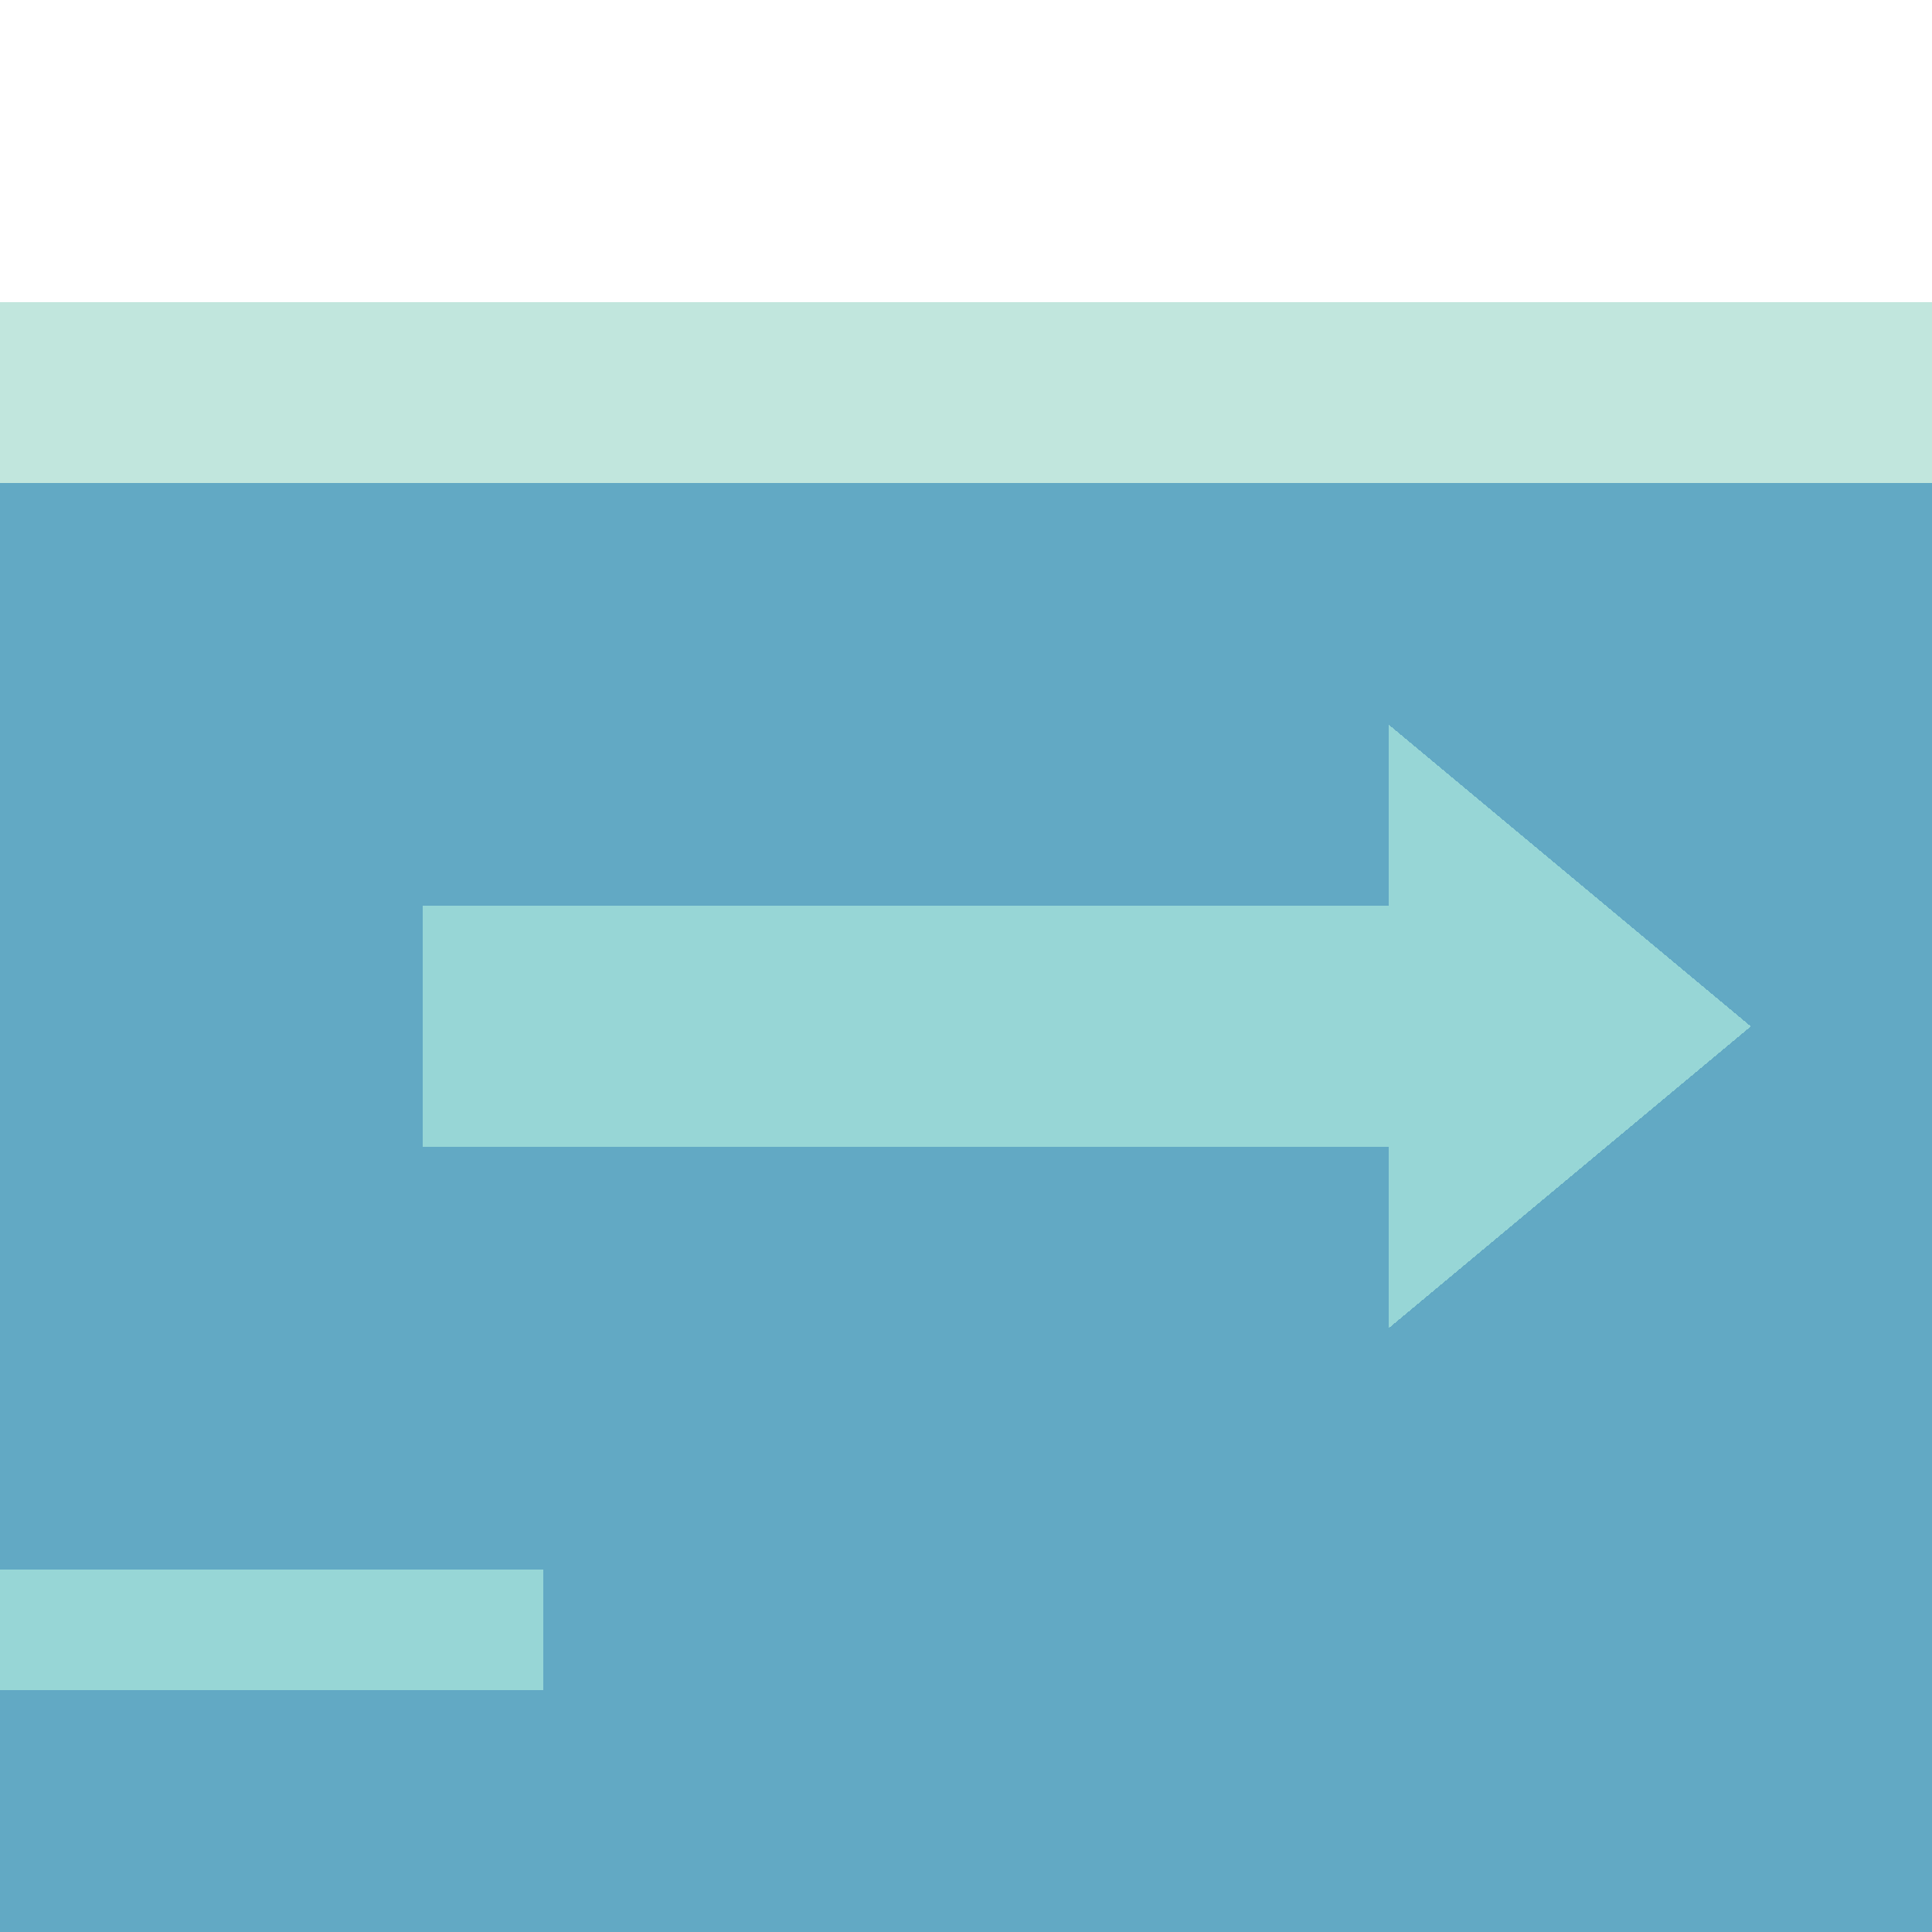
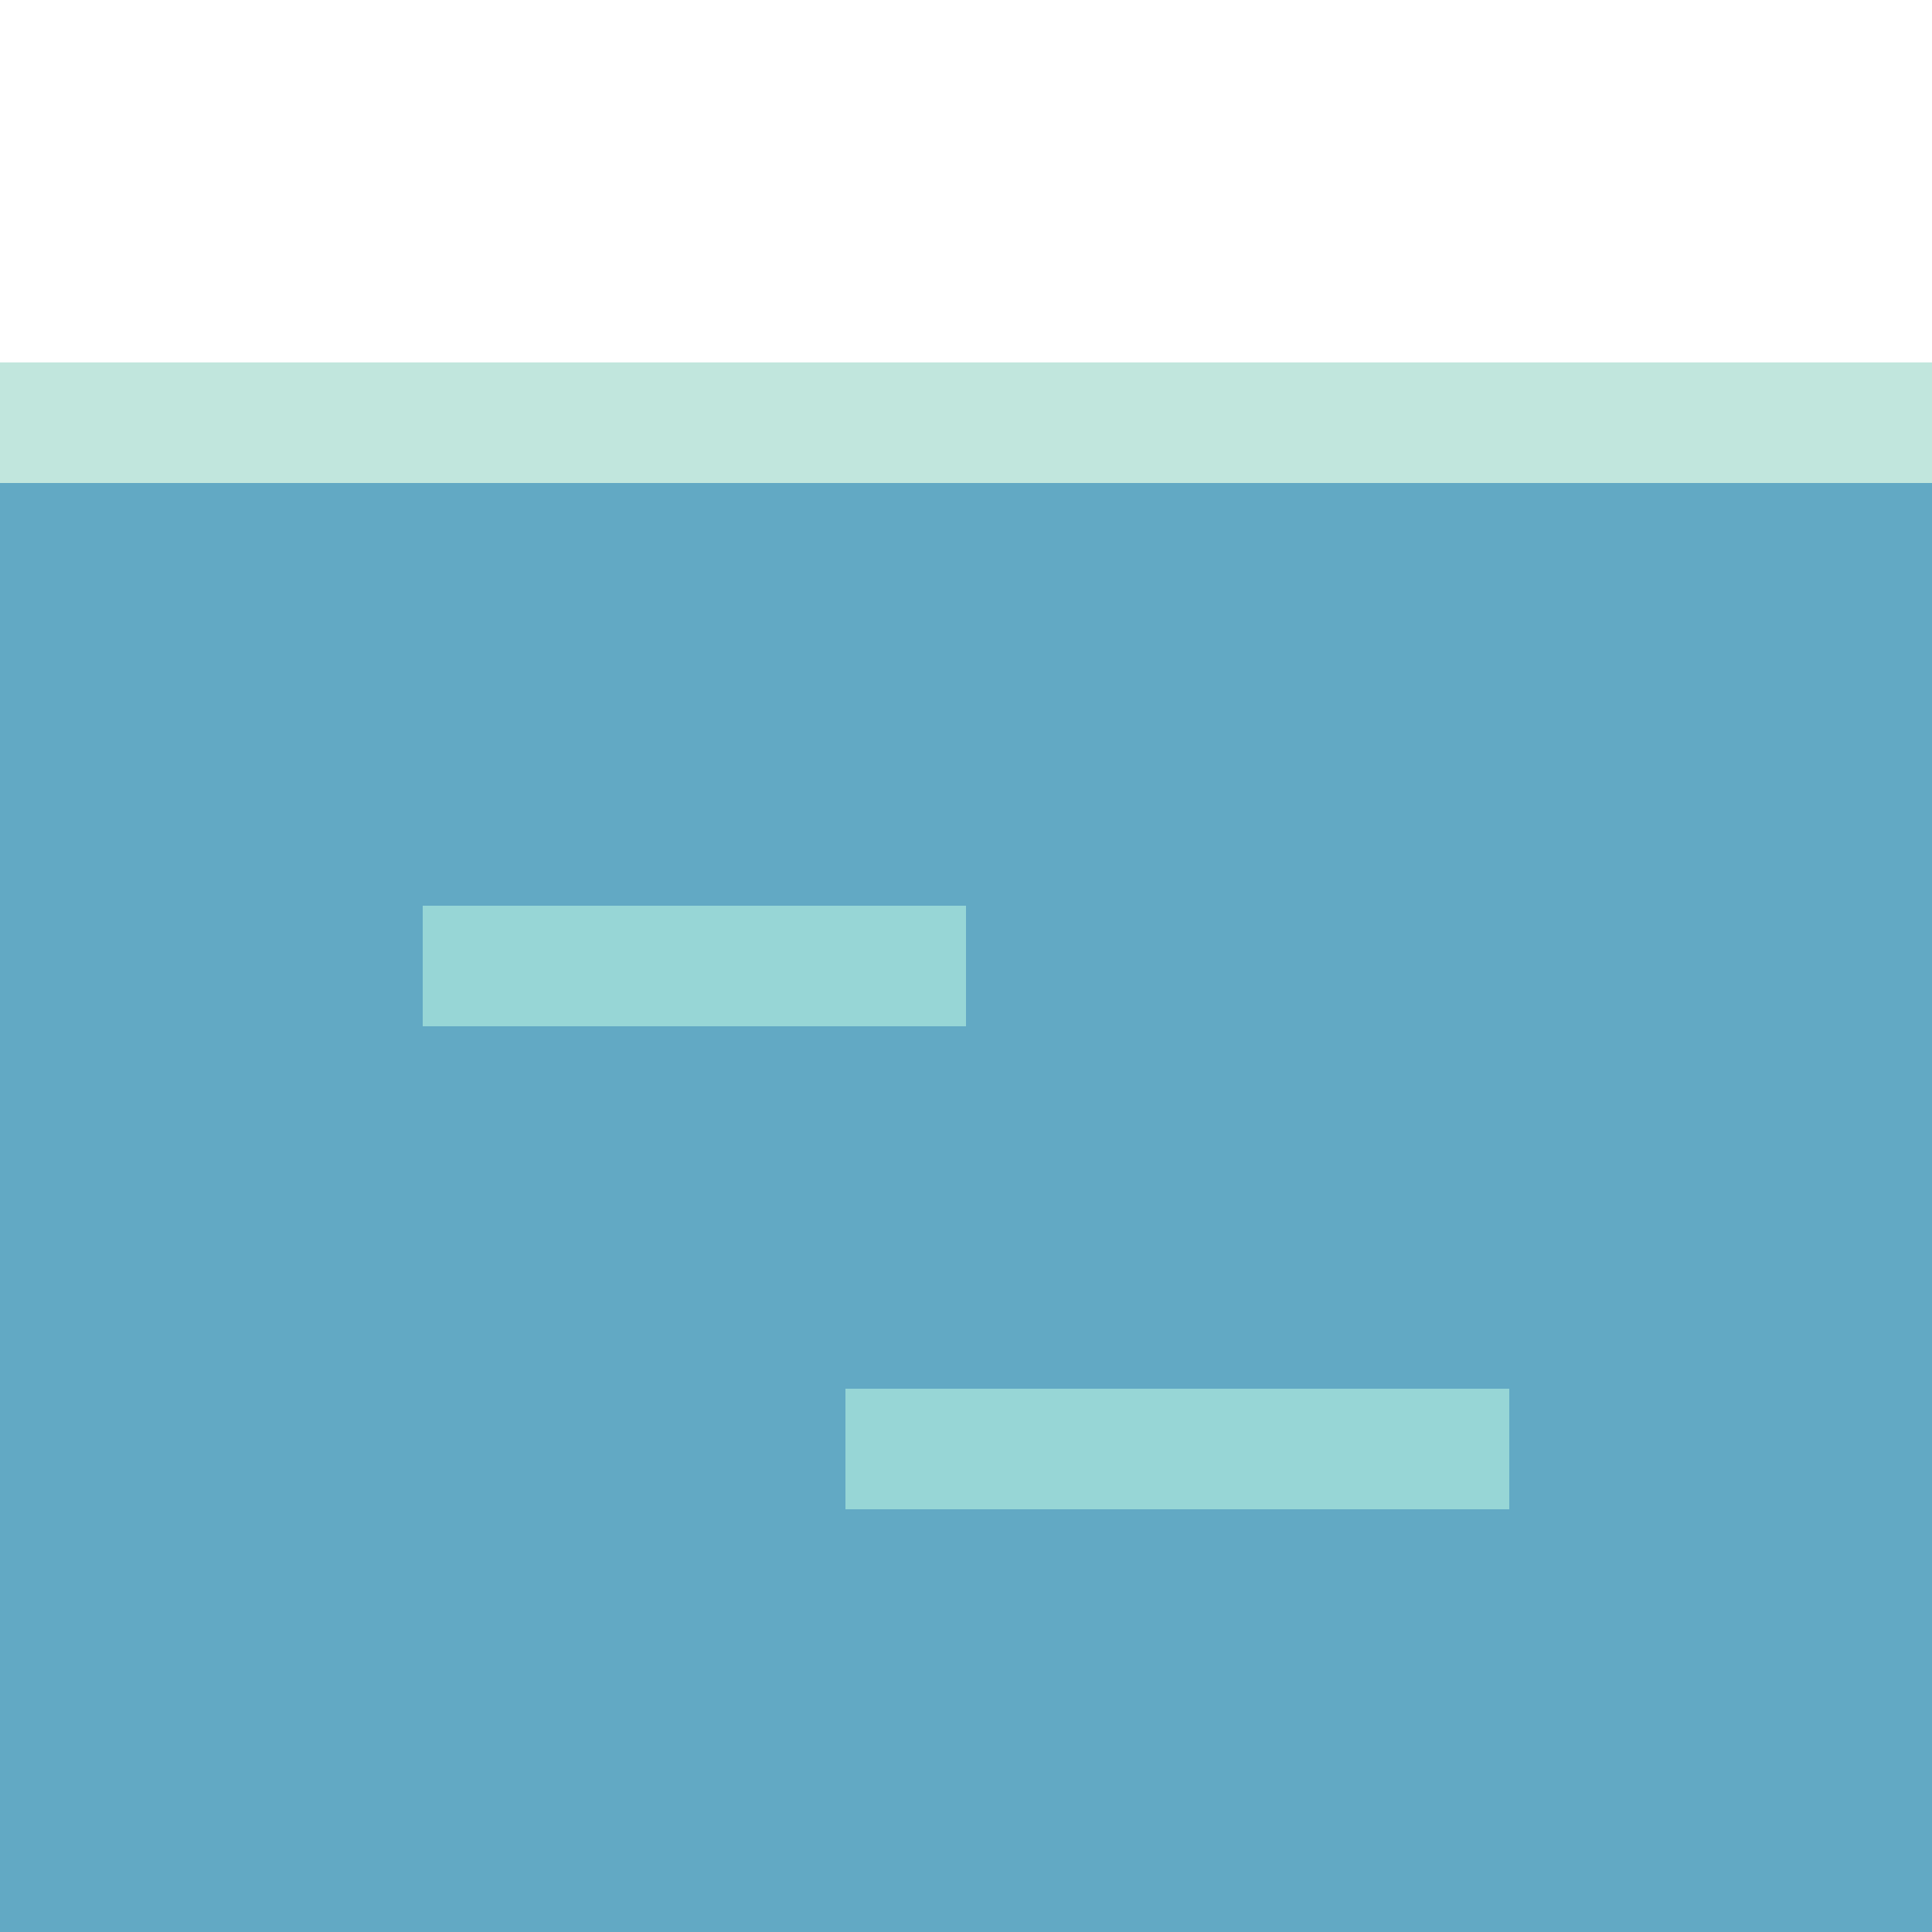
- <svg xmlns="http://www.w3.org/2000/svg" width="64" height="64" viewBox="0 0 64 64" fill="none" shape-rendering="crispEdges">
+ <svg xmlns="http://www.w3.org/2000/svg" width="64" height="64" viewBox="0 0 64 64" shape-rendering="crispEdges">
  <path fill="#62a9c4" d="M0 12H64V64H0Z" />
-   <path fill="#c1e6dd" d="M0 10H64V16H0Z" />
-   <path fill="#97d6d6" d="M14 30H46V24L58 34L46 44V38H14ZM0 52H18V56H0Z" />
+   <path fill="none" stroke="#c1e6dd" stroke-width="4" d="M0 14H16V14H36V14H64" />
+   <path fill="none" stroke="#97d6d6" stroke-width="4" d="M14 32H32M28 48H50" />
</svg>
